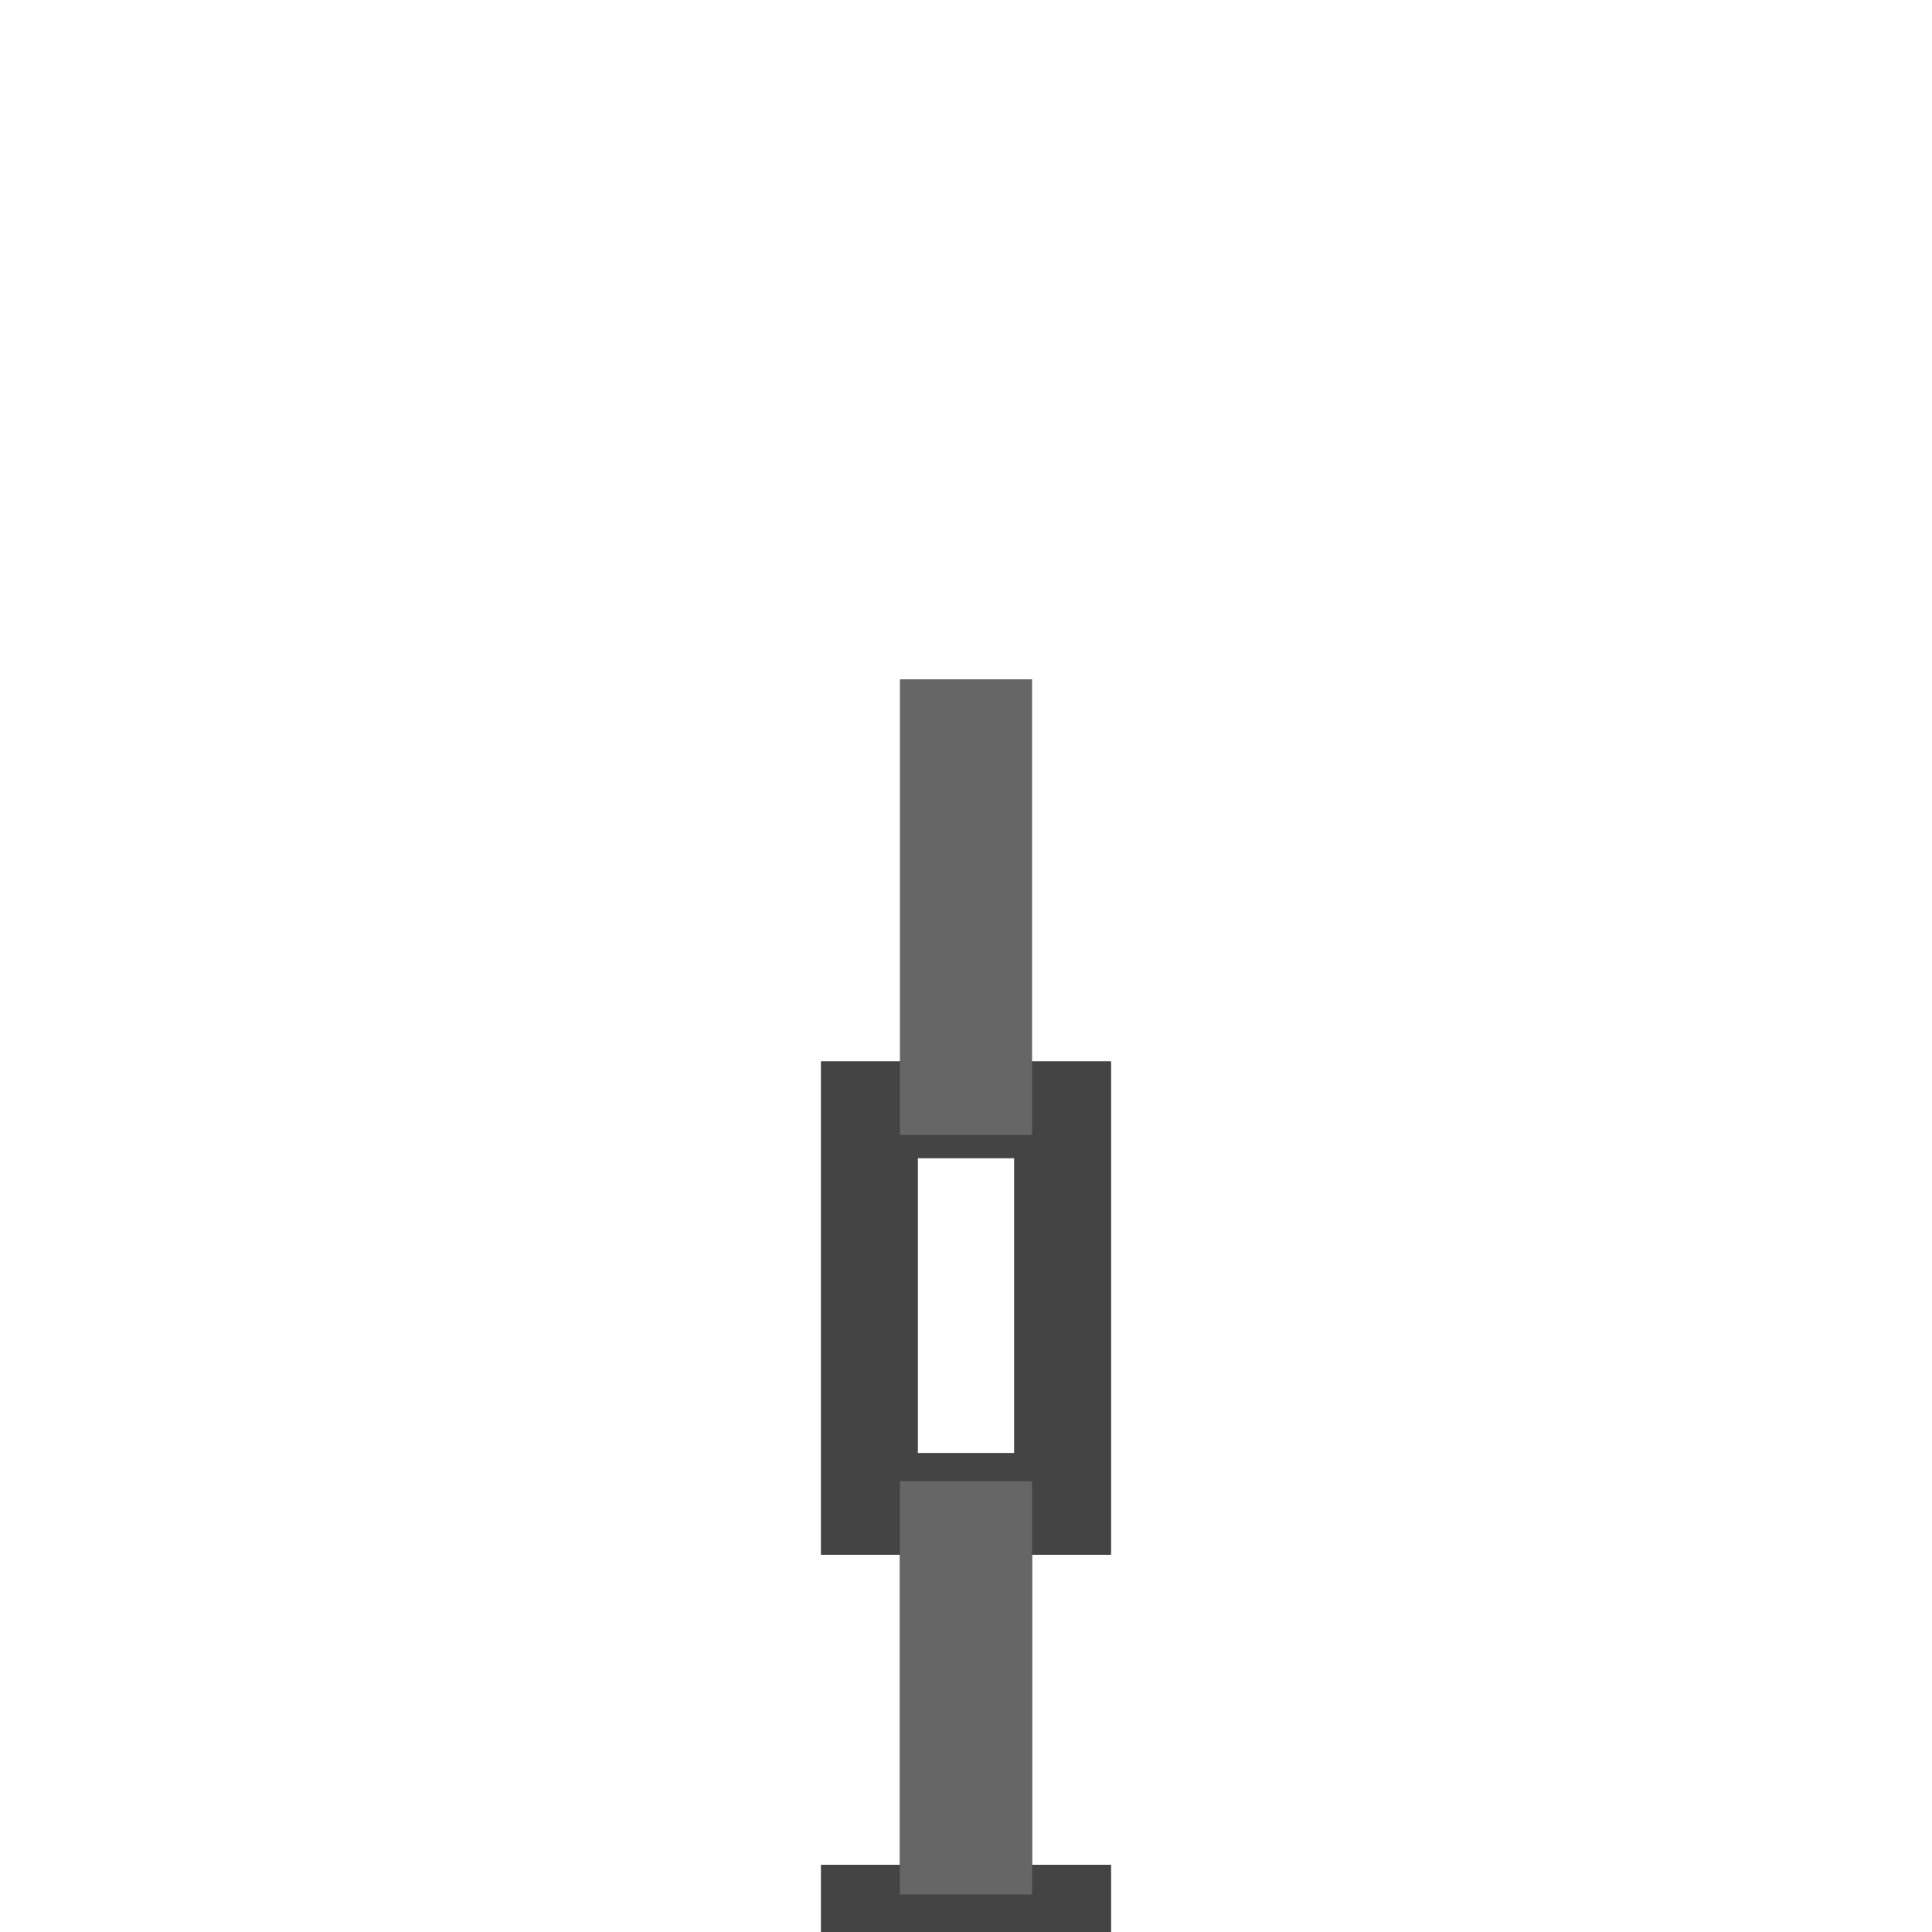
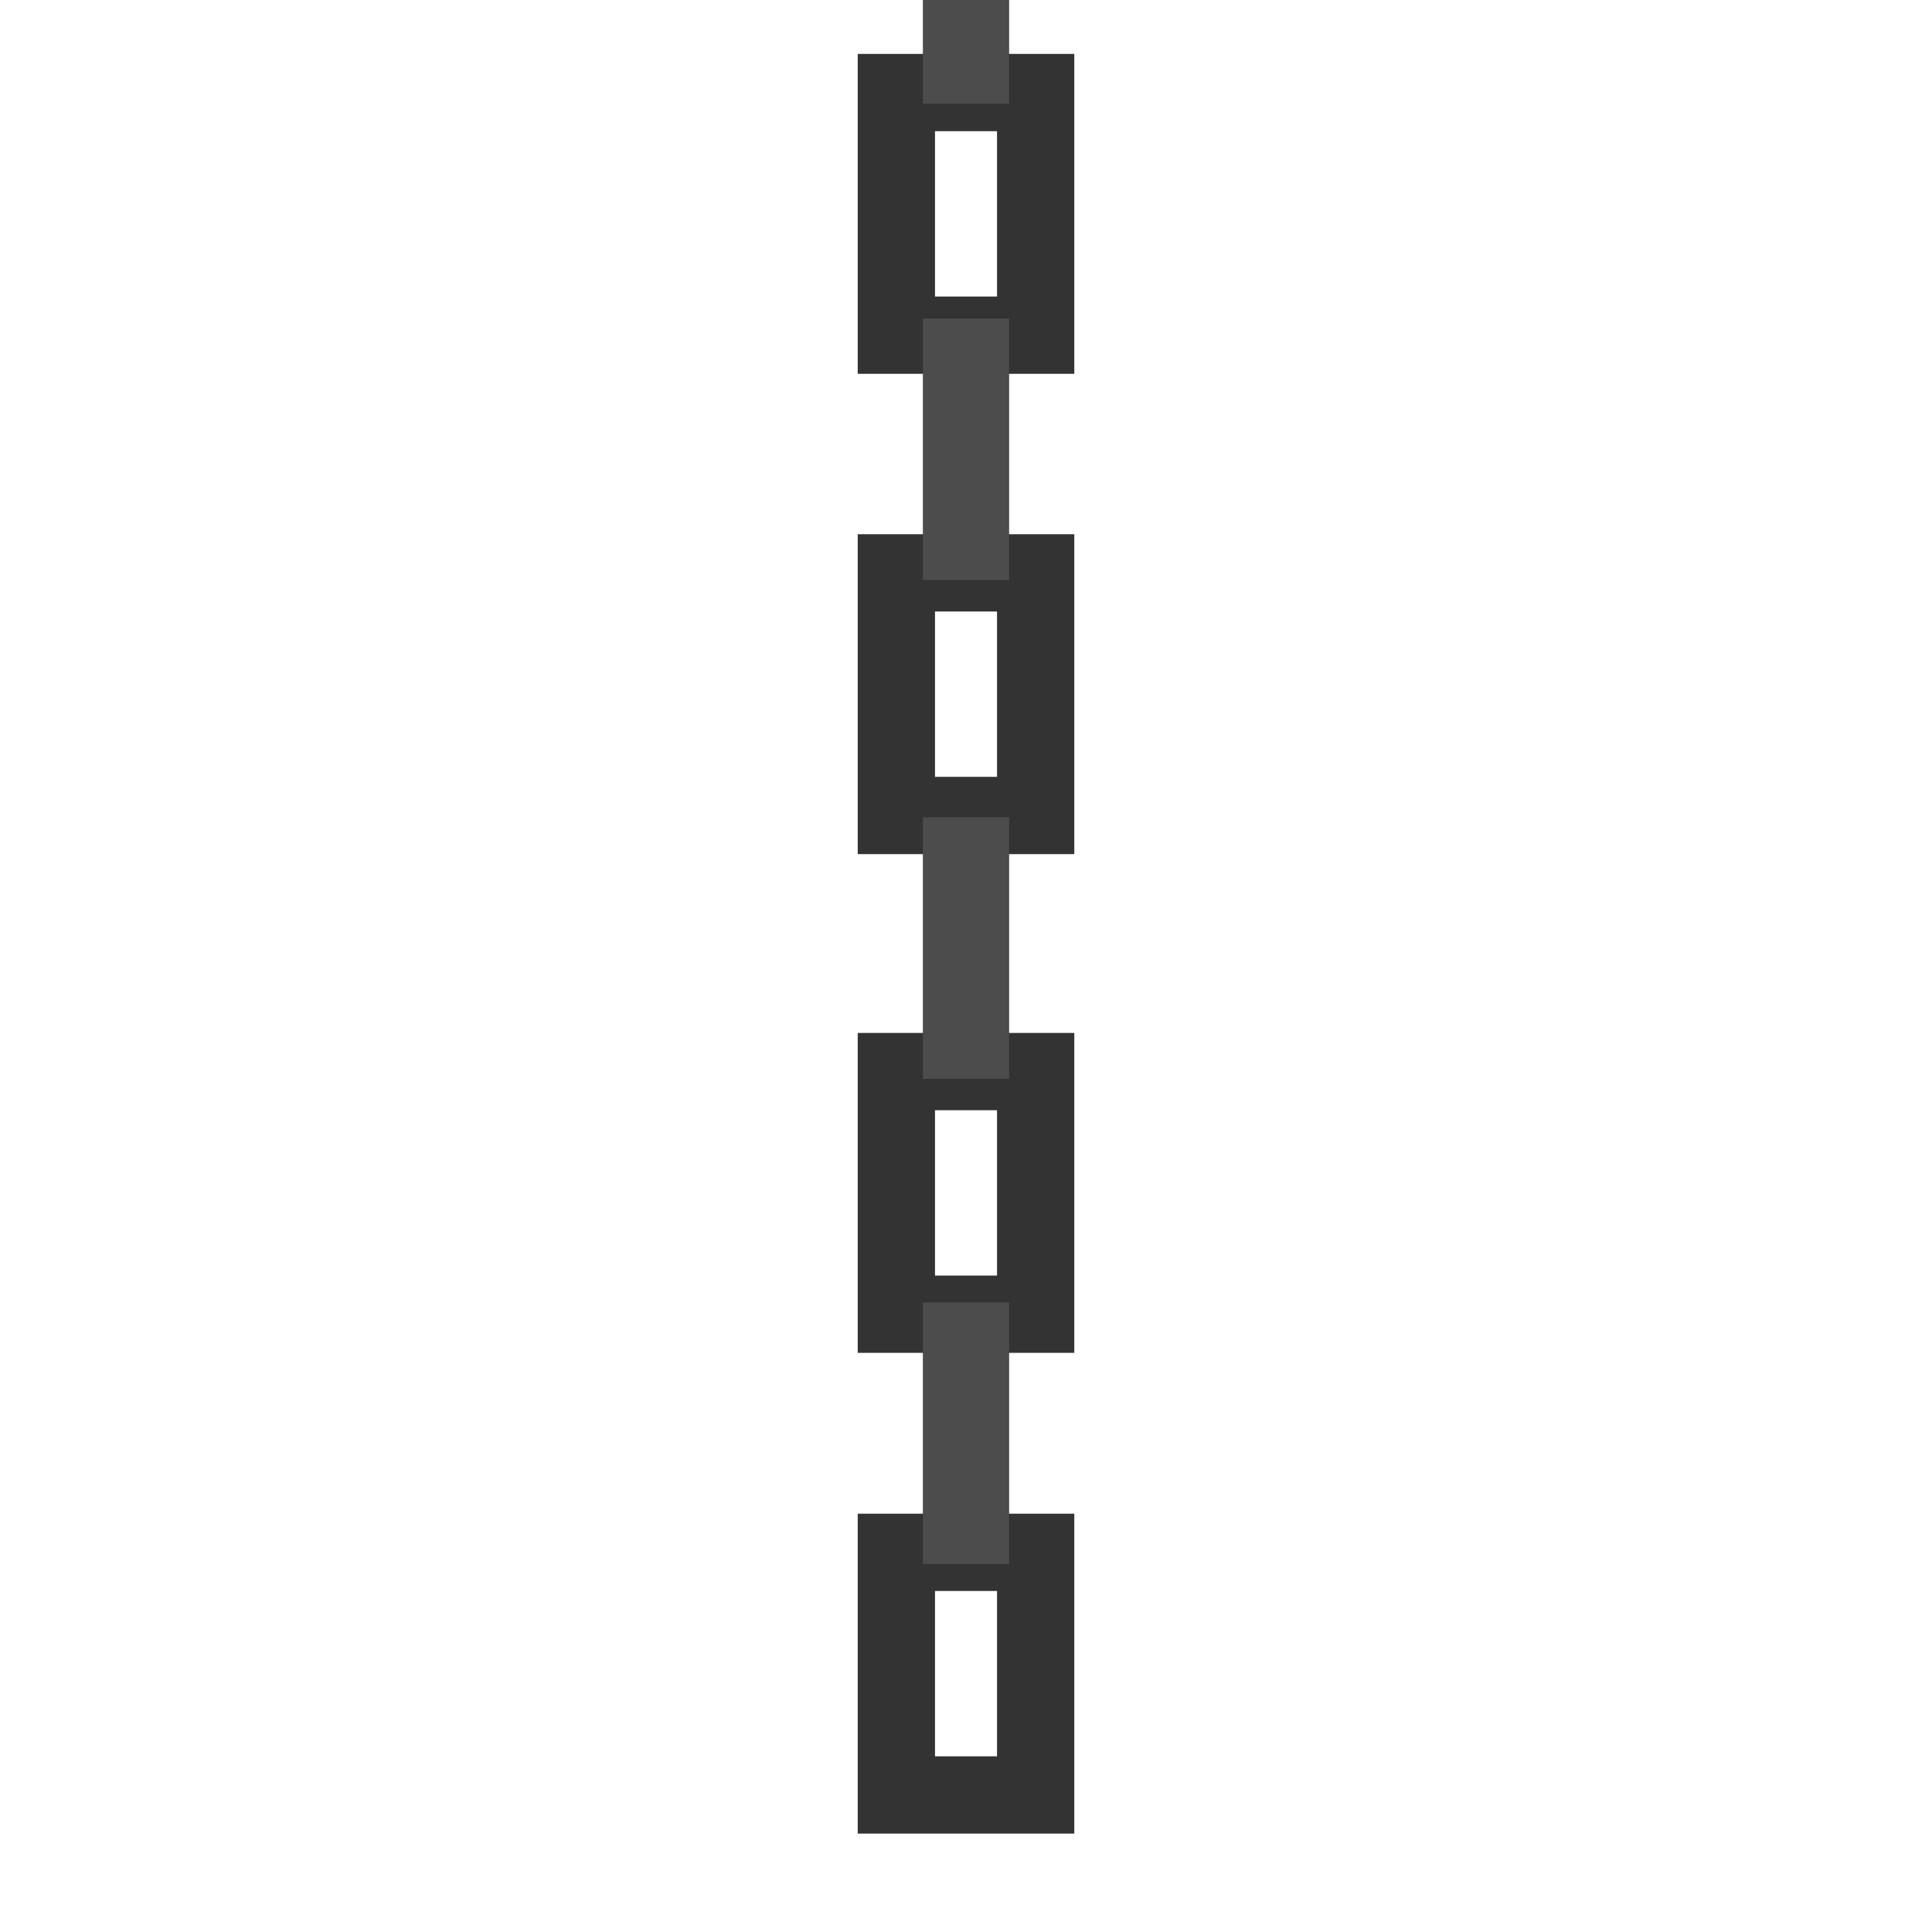
- <svg xmlns="http://www.w3.org/2000/svg" width="200" height="200">
-   <g>
-     <g id="svg_50">
-       <g id="svg_45">
-         <rect stroke="#444444" id="svg_42" height="41.053" width="20" y="424.708" x="190" stroke-width="10" fill="none" />
-         <rect stroke="#444444" id="svg_43" height="41.053" width="20" y="341.548" x="190" stroke-width="10" fill="none" />
-         <rect stroke="#444444" id="svg_44" height="41.053" width="3.684" y="382.077" x="198.158" stroke-width="10" fill="none" />
-       </g>
-       <rect stroke="#444444" id="svg_46" height="41.053" width="20" y="424.708" x="190" stroke-width="10" fill="none" />
-       <rect stroke="#444444" id="svg_47" height="41.053" width="20" y="341.548" x="190" stroke-width="10" fill="none" />
-       <rect stroke="#444444" id="svg_48" height="41.053" width="3.684" y="382.077" x="198.158" stroke-width="10" fill="none" />
-       <rect stroke="#444444" id="svg_49" height="41.053" width="3.684" y="466.287" x="198.158" stroke-width="10" fill="none" />
+ <svg xmlns="http://www.w3.org/2000/svg" width="200" height="200" xml:space="preserve" version="1.1">
+   <g id="Layer_1">
+     <g id="svg_31">
+       <rect stroke="#333333" id="svg_30" height="25.116" width="14.419" y="160.697" x="92.791" stroke-width="8" fill="none" />
+       <rect stroke="#333333" id="svg_28" height="25.116" width="14.419" y="9.581" x="92.791" stroke-width="8" fill="none" />
+       <rect stroke="#333333" id="svg_26" height="25.116" width="14.419" y="110.93" x="92.791" stroke-width="8" fill="none" />
+       <rect stroke="#333333" id="svg_24" height="25.116" width="14.419" y="59.303" x="92.791" stroke-width="8" fill="none" />
+       <rect stroke="#4c4c4c" id="svg_21" height="19.07" width="0.93" y="36.977" x="99.535" stroke-width="8" fill="none" />
+       <rect stroke="#4c4c4c" id="svg_25" height="19.07" width="0.93" y="88.605" x="99.535" stroke-width="8" fill="none" />
+       <rect stroke="#4c4c4c" id="svg_27" height="19.07" width="0.93" y="138.837" x="99.535" stroke-width="8" fill="none" />
+       <rect stroke="#4c4c4c" id="svg_29" height="19.07" width="0.93" y="-12.325" x="99.535" stroke-width="8" fill="none" />
    </g>
-     <rect stroke="#444444" id="svg_25" height="41.053" width="20" y="-51.111" x="90" stroke-width="10" fill="none" />
-     <g id="svg_36">
-       <rect stroke="#444444" id="svg_33" height="41.053" width="20" y="198.041" x="90" stroke-width="10" fill="none" />
-       <rect stroke="#444444" id="svg_34" height="41.053" width="20" y="114.881" x="90" stroke-width="10" fill="none" />
-       <rect stroke="#444444" id="svg_35" height="41.053" width="3.684" y="155.41" x="98.158" stroke-width="10" fill="none" />
-     </g>
-     <rect stroke="#444444" id="svg_37" height="41.053" width="20" y="198.041" x="90" stroke-width="10" fill="none" />
-     <rect stroke="#444444" id="svg_38" height="41.053" width="20" y="114.881" x="90" stroke-width="10" fill="none" />
-     <rect stroke="#444444" id="svg_40" height="41.053" width="3.684" y="239.621" x="98.158" stroke-width="10" fill="none" />
-     <rect stroke="#666666" id="svg_31" height="37.167" width="3.684" y="75.323" x="98.158" stroke-width="10" fill="none" />
-     <rect stroke="#666666" id="svg_53" height="32.783" width="3.684" y="158.337" x="98.158" stroke-width="10" fill="none" />
  </g>
</svg>
